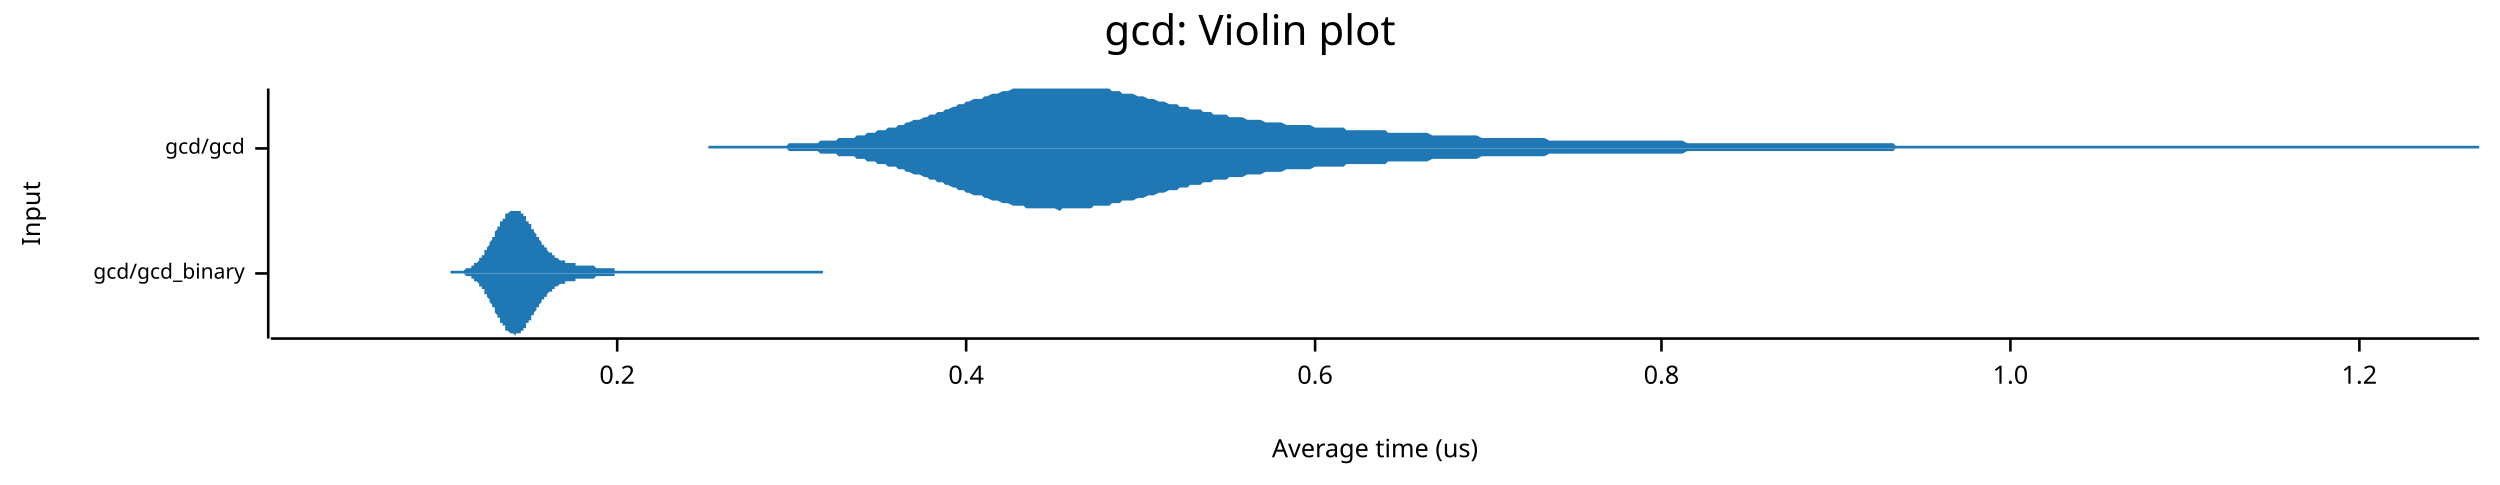
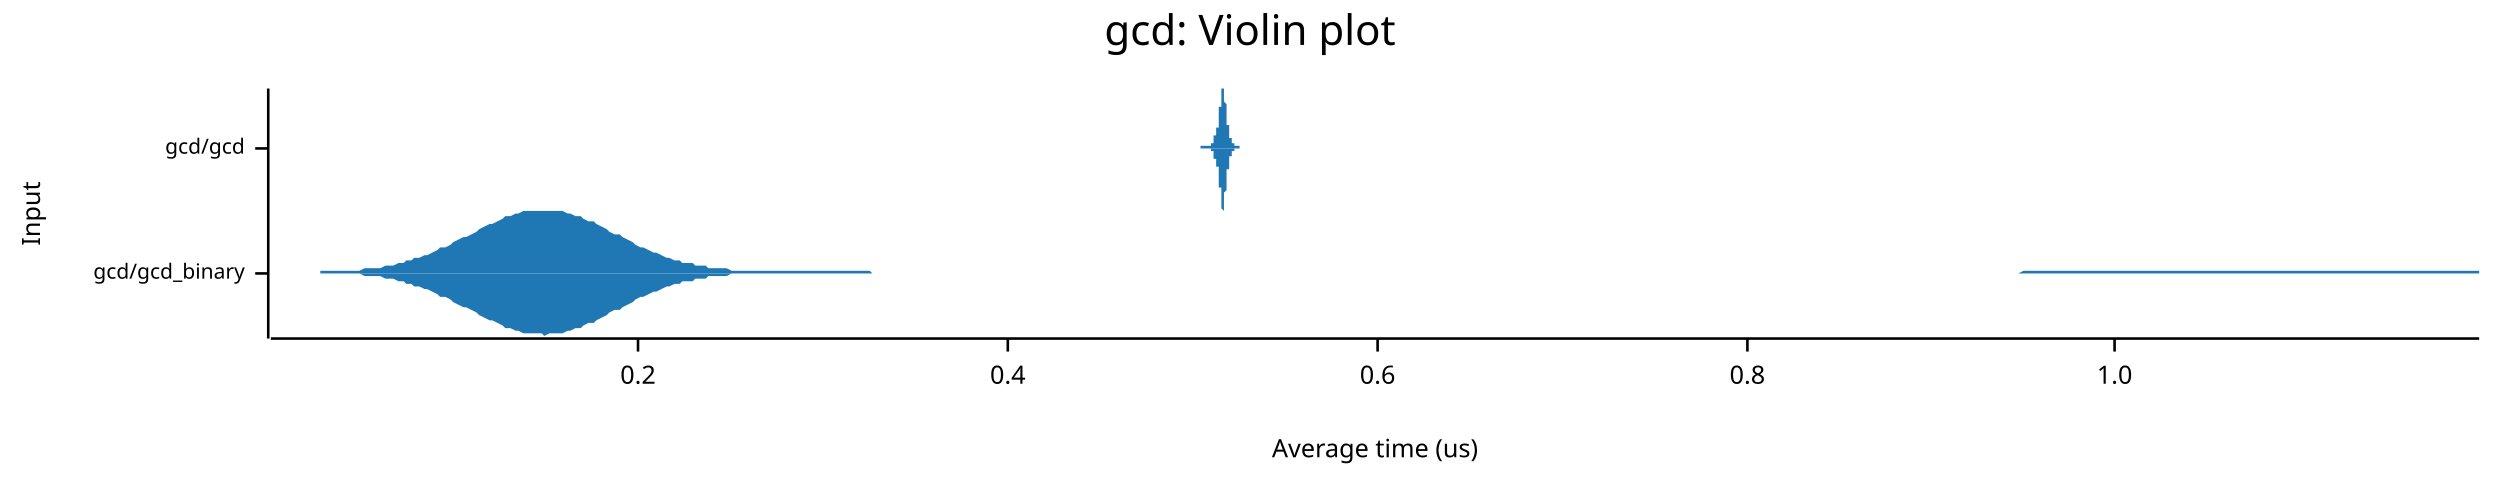
<svg xmlns="http://www.w3.org/2000/svg" width="960" height="186" viewBox="0 0 960 186">
  <text x="480" y="5" dy="0.76em" text-anchor="middle" font-family="sans-serif" font-size="16.129" opacity="1" fill="#000000">
gcd: Violin plot
</text>
  <text x="8" y="82" dy="0.76em" text-anchor="middle" font-family="sans-serif" font-size="9.677" opacity="1" fill="#000000" transform="rotate(270, 8, 82)">
Input
</text>
  <text x="528" y="178" dy="-0.5ex" text-anchor="middle" font-family="sans-serif" font-size="9.677" opacity="1" fill="#000000">
Average time (us)
</text>
  <polyline fill="none" opacity="1" stroke="#000000" stroke-width="1" points="103,34 103,130 " />
  <text x="94" y="105" dy="0.5ex" text-anchor="end" font-family="sans-serif" font-size="8.065" opacity="1" fill="#000000">
gcd/gcd_binary
</text>
  <polyline fill="none" opacity="1" stroke="#000000" stroke-width="1" points="98,105 103,105 " />
  <text x="94" y="57" dy="0.5ex" text-anchor="end" font-family="sans-serif" font-size="8.065" opacity="1" fill="#000000">
gcd/gcd
</text>
  <polyline fill="none" opacity="1" stroke="#000000" stroke-width="1" points="98,57 103,57 " />
  <polyline fill="none" opacity="1" stroke="#000000" stroke-width="1" points="104,130 952,130 " />
-   <text x="237" y="140" dy="0.76em" text-anchor="middle" font-family="sans-serif" font-size="9.677" opacity="1" fill="#000000">
+   <text x="245" y="140" dy="0.76em" text-anchor="middle" font-family="sans-serif" font-size="9.677" opacity="1" fill="#000000">
0.2
</text>
-   <polyline fill="none" opacity="1" stroke="#000000" stroke-width="1" points="237,130 237,135 " />
-   <text x="371" y="140" dy="0.76em" text-anchor="middle" font-family="sans-serif" font-size="9.677" opacity="1" fill="#000000">
+   <polyline fill="none" opacity="1" stroke="#000000" stroke-width="1" points="245,130 245,135 " />
+   <text x="387" y="140" dy="0.76em" text-anchor="middle" font-family="sans-serif" font-size="9.677" opacity="1" fill="#000000">
0.4
</text>
-   <polyline fill="none" opacity="1" stroke="#000000" stroke-width="1" points="371,130 371,135 " />
-   <text x="505" y="140" dy="0.76em" text-anchor="middle" font-family="sans-serif" font-size="9.677" opacity="1" fill="#000000">
+   <polyline fill="none" opacity="1" stroke="#000000" stroke-width="1" points="387,130 387,135 " />
+   <text x="529" y="140" dy="0.76em" text-anchor="middle" font-family="sans-serif" font-size="9.677" opacity="1" fill="#000000">
0.6
</text>
-   <polyline fill="none" opacity="1" stroke="#000000" stroke-width="1" points="505,130 505,135 " />
-   <text x="638" y="140" dy="0.76em" text-anchor="middle" font-family="sans-serif" font-size="9.677" opacity="1" fill="#000000">
+   <polyline fill="none" opacity="1" stroke="#000000" stroke-width="1" points="529,130 529,135 " />
+   <text x="671" y="140" dy="0.76em" text-anchor="middle" font-family="sans-serif" font-size="9.677" opacity="1" fill="#000000">
0.8
</text>
-   <polyline fill="none" opacity="1" stroke="#000000" stroke-width="1" points="638,130 638,135 " />
-   <text x="772" y="140" dy="0.76em" text-anchor="middle" font-family="sans-serif" font-size="9.677" opacity="1" fill="#000000">
+   <polyline fill="none" opacity="1" stroke="#000000" stroke-width="1" points="671,130 671,135 " />
+   <text x="812" y="140" dy="0.76em" text-anchor="middle" font-family="sans-serif" font-size="9.677" opacity="1" fill="#000000">
1.0
</text>
-   <polyline fill="none" opacity="1" stroke="#000000" stroke-width="1" points="772,130 772,135 " />
-   <text x="906" y="140" dy="0.76em" text-anchor="middle" font-family="sans-serif" font-size="9.677" opacity="1" fill="#000000">
- 1.2
- </text>
-   <polyline fill="none" opacity="1" stroke="#000000" stroke-width="1" points="906,130 906,135 " />
-   <polygon opacity="1" fill="#1F78B4" points="173,104 174,104 174,104 174,104 174,104 175,104 175,104 175,104 176,104 176,104 176,104 176,104 177,104 177,104 177,104 178,104 178,104 178,104 178,104 179,103 179,103 179,103 180,103 180,103 180,103 180,103 181,103 181,102 181,102 182,102 182,102 182,102 182,101 183,101 183,101 183,101 184,100 184,100 184,100 184,99 185,99 185,98 185,98 186,98 186,97 186,97 186,96 187,96 187,95 187,95 188,94 188,94 188,93 188,93 189,92 189,92 189,91 190,91 190,90 190,90 190,89 191,88 191,88 191,87 192,87 192,86 192,86 192,85 193,85 193,84 193,84 194,84 194,83 194,83 194,82 195,82 195,82 195,82 196,81 196,81 196,81 196,81 197,81 197,81 197,81 198,81 198,81 198,81 198,81 199,81 199,81 199,81 200,81 200,82 200,82 200,82 201,82 201,83 201,83 202,83 202,84 202,84 202,85 203,85 203,85 203,86 204,86 204,87 204,87 204,88 205,88 205,89 205,89 206,90 206,90 206,91 206,91 207,91 207,92 207,92 208,93 208,93 208,94 208,94 209,94 209,95 209,95 210,95 210,96 210,96 210,96 211,97 211,97 211,97 212,97 212,98 212,98 212,98 213,98 213,99 213,99 214,99 214,99 214,99 214,99 215,100 215,100 215,100 216,100 216,100 216,100 216,100 217,100 217,101 217,101 218,101 218,101 218,101 218,101 219,101 219,101 219,101 220,101 220,101 220,101 220,101 221,101 221,102 221,102 222,102 222,102 222,102 222,102 223,102 223,102 223,102 224,102 224,102 224,102 224,102 225,102 225,102 225,102 225,102 226,102 226,102 226,102 227,102 227,102 227,102 227,102 228,102 228,102 228,102 229,103 229,103 229,103 229,103 230,103 230,103 230,103 231,103 231,103 231,103 231,103 232,103 232,103 232,103 233,103 233,103 233,103 233,103 234,103 234,103 234,103 235,103 235,103 235,103 235,103 236,103 236,104 236,104 237,104 237,104 237,104 237,104 238,104 238,104 238,104 239,104 239,104 239,104 239,104 240,104 240,104 240,104 241,104 241,104 241,104 241,104 242,104 242,104 242,104 243,104 243,104 243,104 243,104 244,104 244,104 244,104 245,104 245,104 245,104 245,104 246,104 246,104 246,104 247,104 247,104 247,104 247,104 248,104 248,104 248,104 249,104 249,104 249,104 249,104 250,104 250,104 250,104 251,104 251,104 251,104 251,104 252,104 252,104 252,104 253,104 253,104 253,104 253,104 254,104 254,104 254,104 255,104 255,104 255,104 255,104 256,104 256,104 256,104 257,104 257,104 257,104 257,104 258,104 258,104 258,104 259,104 259,104 259,104 259,104 260,104 260,104 260,104 261,104 261,104 261,104 261,104 262,104 262,104 262,104 263,104 263,104 263,104 263,104 264,104 264,104 264,104 265,104 265,104 265,104 265,104 266,104 266,104 266,104 267,104 267,104 267,104 267,104 268,104 268,104 268,104 269,104 269,104 269,104 269,104 270,104 270,104 270,104 271,104 271,104 271,104 271,104 272,104 272,104 272,104 273,104 273,104 273,104 273,104 274,104 274,104 274,104 275,104 275,104 275,104 275,104 276,104 276,104 276,104 277,104 277,104 277,104 277,104 278,104 278,104 278,104 279,104 279,104 279,104 279,104 280,104 280,104 280,104 281,104 281,104 281,104 281,104 282,104 282,104 282,104 283,104 283,104 283,104 283,104 284,104 284,104 284,104 285,104 285,104 285,104 285,104 286,104 286,104 286,104 287,104 287,104 287,104 287,104 288,104 288,104 288,104 289,104 289,104 289,104 289,104 290,104 290,104 290,104 291,104 291,104 291,104 291,104 292,104 292,104 292,104 293,104 293,104 293,104 293,104 294,104 294,104 294,104 295,104 295,104 295,104 295,104 296,104 296,104 296,104 297,104 297,104 297,104 297,104 298,104 298,104 298,104 299,104 299,104 299,104 299,104 300,104 300,104 300,104 301,104 301,104 301,104 301,104 302,104 302,104 302,104 303,104 303,104 303,104 303,104 304,104 304,104 304,104 305,104 305,104 305,104 305,104 306,104 306,104 306,104 307,104 307,104 307,104 307,104 308,104 308,104 308,104 309,104 309,104 309,104 309,104 310,104 310,104 310,104 311,104 311,104 311,104 311,104 312,104 312,104 312,104 313,104 313,104 313,104 313,104 314,104 314,104 314,104 315,104 315,104 315,104 315,104 316,104 316,105 173,105 " />
-   <polygon opacity="1" fill="#1F78B4" points="173,105 174,105 174,105 174,105 174,105 175,105 175,105 175,105 176,105 176,105 176,105 176,105 177,105 177,105 177,105 178,105 178,105 178,105 178,105 179,106 179,106 179,106 180,106 180,106 180,106 180,106 181,106 181,107 181,107 182,107 182,107 182,107 182,108 183,108 183,108 183,108 184,109 184,109 184,109 184,110 185,110 185,111 185,111 186,111 186,112 186,112 186,113 187,113 187,114 187,114 188,115 188,115 188,116 188,116 189,117 189,117 189,118 190,118 190,119 190,119 190,120 191,121 191,121 191,122 192,122 192,123 192,123 192,124 193,124 193,125 193,125 194,125 194,126 194,126 194,127 195,127 195,127 195,127 196,128 196,128 196,128 196,128 197,128 197,128 197,128 198,129 198,128 198,128 198,128 199,128 199,128 199,128 200,128 200,127 200,127 200,127 201,127 201,126 201,126 202,126 202,125 202,125 202,124 203,124 203,124 203,123 204,123 204,122 204,122 204,121 205,121 205,120 205,120 206,119 206,119 206,118 206,118 207,118 207,117 207,117 208,116 208,116 208,115 208,115 209,115 209,114 209,114 210,114 210,113 210,113 210,113 211,112 211,112 211,112 212,112 212,111 212,111 212,111 213,111 213,110 213,110 214,110 214,110 214,110 214,110 215,109 215,109 215,109 216,109 216,109 216,109 216,109 217,109 217,108 217,108 218,108 218,108 218,108 218,108 219,108 219,108 219,108 220,108 220,108 220,108 220,108 221,108 221,107 221,107 222,107 222,107 222,107 222,107 223,107 223,107 223,107 224,107 224,107 224,107 224,107 225,107 225,107 225,107 225,107 226,107 226,107 226,107 227,107 227,107 227,107 227,107 228,107 228,107 228,107 229,106 229,106 229,106 229,106 230,106 230,106 230,106 231,106 231,106 231,106 231,106 232,106 232,106 232,106 233,106 233,106 233,106 233,106 234,106 234,106 234,106 235,106 235,106 235,106 235,106 236,106 236,105 236,105 237,105 237,105 237,105 237,105 238,105 238,105 238,105 239,105 239,105 239,105 239,105 240,105 240,105 240,105 241,105 241,105 241,105 241,105 242,105 242,105 242,105 243,105 243,105 243,105 243,105 244,105 244,105 244,105 245,105 245,105 245,105 245,105 246,105 246,105 246,105 247,105 247,105 247,105 247,105 248,105 248,105 248,105 249,105 249,105 249,105 249,105 250,105 250,105 250,105 251,105 251,105 251,105 251,105 252,105 252,105 252,105 253,105 253,105 253,105 253,105 254,105 254,105 254,105 255,105 255,105 255,105 255,105 256,105 256,105 256,105 257,105 257,105 257,105 257,105 258,105 258,105 258,105 259,105 259,105 259,105 259,105 260,105 260,105 260,105 261,105 261,105 261,105 261,105 262,105 262,105 262,105 263,105 263,105 263,105 263,105 264,105 264,105 264,105 265,105 265,105 265,105 265,105 266,105 266,105 266,105 267,105 267,105 267,105 267,105 268,105 268,105 268,105 269,105 269,105 269,105 269,105 270,105 270,105 270,105 271,105 271,105 271,105 271,105 272,105 272,105 272,105 273,105 273,105 273,105 273,105 274,105 274,105 274,105 275,105 275,105 275,105 275,105 276,105 276,105 276,105 277,105 277,105 277,105 277,105 278,105 278,105 278,105 279,105 279,105 279,105 279,105 280,105 280,105 280,105 281,105 281,105 281,105 281,105 282,105 282,105 282,105 283,105 283,105 283,105 283,105 284,105 284,105 284,105 285,105 285,105 285,105 285,105 286,105 286,105 286,105 287,105 287,105 287,105 287,105 288,105 288,105 288,105 289,105 289,105 289,105 289,105 290,105 290,105 290,105 291,105 291,105 291,105 291,105 292,105 292,105 292,105 293,105 293,105 293,105 293,105 294,105 294,105 294,105 295,105 295,105 295,105 295,105 296,105 296,105 296,105 297,105 297,105 297,105 297,105 298,105 298,105 298,105 299,105 299,105 299,105 299,105 300,105 300,105 300,105 301,105 301,105 301,105 301,105 302,105 302,105 302,105 303,105 303,105 303,105 303,105 304,105 304,105 304,105 305,105 305,105 305,105 305,105 306,105 306,105 306,105 307,105 307,105 307,105 307,105 308,105 308,105 308,105 309,105 309,105 309,105 309,105 310,105 310,105 310,105 311,105 311,105 311,105 311,105 312,105 312,105 312,105 313,105 313,105 313,105 313,105 314,105 314,105 314,105 315,105 315,105 315,105 315,105 316,105 316,105 173,105 " />
-   <polygon opacity="1" fill="#1F78B4" points="272,56 273,56 274,56 276,56 277,56 278,56 280,56 281,56 283,56 284,56 285,56 287,56 288,56 289,56 291,56 292,56 293,56 295,56 296,56 298,56 299,56 300,56 302,56 303,55 304,55 306,55 307,55 308,55 310,55 311,55 313,55 314,55 315,54 317,54 318,54 319,54 321,54 322,53 323,53 325,53 326,53 328,53 329,52 330,52 332,52 333,51 334,51 336,51 337,50 338,50 340,50 341,49 343,49 344,49 345,48 347,48 348,47 349,47 351,46 352,46 353,46 355,45 356,45 357,44 359,44 360,43 362,43 363,42 364,42 366,41 367,41 368,40 370,40 371,39 372,39 374,38 375,38 377,38 378,37 379,37 381,36 382,36 383,36 385,35 386,35 387,35 389,34 390,34 392,34 393,34 394,34 396,34 397,34 398,34 400,34 401,34 402,34 404,34 405,34 407,34 408,34 409,34 411,34 412,34 413,34 415,34 416,34 417,34 419,34 420,34 422,34 423,34 424,34 426,34 427,35 428,35 430,35 431,36 432,36 434,36 435,36 437,37 438,37 439,37 441,38 442,38 443,38 445,39 446,39 447,39 449,40 450,40 452,40 453,41 454,41 456,41 457,42 458,42 460,42 461,42 462,43 464,43 465,43 466,44 468,44 469,44 471,44 472,45 473,45 475,45 476,45 477,45 479,46 480,46 481,46 483,46 484,46 486,47 487,47 488,47 490,47 491,47 492,47 494,48 495,48 496,48 498,48 499,48 501,48 502,48 503,48 505,49 506,49 507,49 509,49 510,49 511,49 513,49 514,49 516,49 517,50 518,50 520,50 521,50 522,50 524,50 525,50 526,50 528,50 529,50 531,50 532,50 533,51 535,51 536,51 537,51 539,51 540,51 541,51 543,51 544,51 546,51 547,51 548,51 550,52 551,52 552,52 554,52 555,52 556,52 558,52 559,52 560,52 562,52 563,52 565,52 566,52 567,52 569,53 570,53 571,53 573,53 574,53 575,53 577,53 578,53 580,53 581,53 582,53 584,53 585,53 586,53 588,53 589,53 590,53 592,53 593,53 595,54 596,54 597,54 599,54 600,54 601,54 603,54 604,54 605,54 607,54 608,54 610,54 611,54 612,54 614,54 615,54 616,54 618,54 619,54 620,54 622,54 623,54 625,54 626,54 627,54 629,54 630,54 631,54 633,54 634,54 635,54 637,54 638,54 640,54 641,54 642,54 644,54 645,54 646,54 648,55 649,55 650,55 652,55 653,55 654,55 656,55 657,55 659,55 660,55 661,55 663,55 664,55 665,55 667,55 668,55 669,55 671,55 672,55 674,55 675,55 676,55 678,55 679,55 680,55 682,55 683,55 684,55 686,55 687,55 689,55 690,55 691,55 693,55 694,55 695,55 697,55 698,55 699,55 701,55 702,55 704,55 705,55 706,55 708,55 709,55 710,55 712,55 713,55 714,55 716,55 717,55 719,55 720,55 721,55 723,55 724,55 725,55 727,55 728,56 729,56 731,56 732,56 734,56 735,56 736,56 738,56 739,56 740,56 742,56 743,56 744,56 746,56 747,56 749,56 750,56 751,56 753,56 754,56 755,56 757,56 758,56 759,56 761,56 762,56 763,56 765,56 766,56 768,56 769,56 770,56 772,56 773,56 774,56 776,56 777,56 778,56 780,56 781,56 783,56 784,56 785,56 787,56 788,56 789,56 791,56 792,56 793,56 795,56 796,56 798,56 799,56 800,56 802,56 803,56 804,56 806,56 807,56 808,56 810,56 811,56 813,56 814,56 815,56 817,56 818,56 819,56 821,56 822,56 823,56 825,56 826,56 828,56 829,56 830,56 832,56 833,56 834,56 836,56 837,56 838,56 840,56 841,56 843,56 844,56 845,56 847,56 848,56 849,56 851,56 852,56 853,56 855,56 856,56 857,56 859,56 860,56 862,56 863,56 864,56 866,56 867,56 868,56 870,56 871,56 872,56 874,56 875,56 877,56 878,56 879,56 881,56 882,56 883,56 885,56 886,56 887,56 889,56 890,56 892,56 893,56 894,56 896,56 897,56 898,56 900,56 901,56 902,56 904,56 905,56 907,56 908,56 909,56 911,56 912,56 913,56 915,56 916,56 917,56 919,56 920,56 922,56 923,56 924,56 926,56 927,56 928,56 930,56 931,56 932,56 934,56 935,56 937,56 938,56 939,56 941,56 942,56 943,56 945,56 946,56 947,56 949,56 950,56 952,56 952,57 272,57 " />
-   <polygon opacity="1" fill="#1F78B4" points="272,57 273,57 274,57 276,57 277,57 278,57 280,57 281,57 283,57 284,57 285,57 287,57 288,57 289,57 291,57 292,57 293,57 295,57 296,57 298,57 299,57 300,57 302,57 303,58 304,58 306,58 307,58 308,58 310,58 311,58 313,58 314,58 315,59 317,59 318,59 319,59 321,59 322,60 323,60 325,60 326,60 328,60 329,61 330,61 332,61 333,62 334,62 336,62 337,63 338,63 340,63 341,64 343,64 344,64 345,65 347,65 348,66 349,66 351,67 352,67 353,67 355,68 356,68 357,69 359,69 360,70 362,70 363,71 364,71 366,72 367,72 368,73 370,73 371,74 372,74 374,75 375,75 377,75 378,76 379,76 381,77 382,77 383,77 385,78 386,78 387,78 389,79 390,79 392,79 393,79 394,80 396,80 397,80 398,80 400,80 401,80 402,80 404,80 405,80 407,81 408,80 409,80 411,80 412,80 413,80 415,80 416,80 417,80 419,80 420,79 422,79 423,79 424,79 426,79 427,78 428,78 430,78 431,77 432,77 434,77 435,77 437,76 438,76 439,76 441,75 442,75 443,75 445,74 446,74 447,74 449,73 450,73 452,73 453,72 454,72 456,72 457,71 458,71 460,71 461,71 462,70 464,70 465,70 466,69 468,69 469,69 471,69 472,68 473,68 475,68 476,68 477,68 479,67 480,67 481,67 483,67 484,67 486,66 487,66 488,66 490,66 491,66 492,66 494,65 495,65 496,65 498,65 499,65 501,65 502,65 503,65 505,64 506,64 507,64 509,64 510,64 511,64 513,64 514,64 516,64 517,63 518,63 520,63 521,63 522,63 524,63 525,63 526,63 528,63 529,63 531,63 532,63 533,62 535,62 536,62 537,62 539,62 540,62 541,62 543,62 544,62 546,62 547,62 548,62 550,61 551,61 552,61 554,61 555,61 556,61 558,61 559,61 560,61 562,61 563,61 565,61 566,61 567,61 569,60 570,60 571,60 573,60 574,60 575,60 577,60 578,60 580,60 581,60 582,60 584,60 585,60 586,60 588,60 589,60 590,60 592,60 593,60 595,59 596,59 597,59 599,59 600,59 601,59 603,59 604,59 605,59 607,59 608,59 610,59 611,59 612,59 614,59 615,59 616,59 618,59 619,59 620,59 622,59 623,59 625,59 626,59 627,59 629,59 630,59 631,59 633,59 634,59 635,59 637,59 638,59 640,59 641,59 642,59 644,59 645,59 646,59 648,58 649,58 650,58 652,58 653,58 654,58 656,58 657,58 659,58 660,58 661,58 663,58 664,58 665,58 667,58 668,58 669,58 671,58 672,58 674,58 675,58 676,58 678,58 679,58 680,58 682,58 683,58 684,58 686,58 687,58 689,58 690,58 691,58 693,58 694,58 695,58 697,58 698,58 699,58 701,58 702,58 704,58 705,58 706,58 708,58 709,58 710,58 712,58 713,58 714,58 716,58 717,58 719,58 720,58 721,58 723,58 724,58 725,58 727,58 728,57 729,57 731,57 732,57 734,57 735,57 736,57 738,57 739,57 740,57 742,57 743,57 744,57 746,57 747,57 749,57 750,57 751,57 753,57 754,57 755,57 757,57 758,57 759,57 761,57 762,57 763,57 765,57 766,57 768,57 769,57 770,57 772,57 773,57 774,57 776,57 777,57 778,57 780,57 781,57 783,57 784,57 785,57 787,57 788,57 789,57 791,57 792,57 793,57 795,57 796,57 798,57 799,57 800,57 802,57 803,57 804,57 806,57 807,57 808,57 810,57 811,57 813,57 814,57 815,57 817,57 818,57 819,57 821,57 822,57 823,57 825,57 826,57 828,57 829,57 830,57 832,57 833,57 834,57 836,57 837,57 838,57 840,57 841,57 843,57 844,57 845,57 847,57 848,57 849,57 851,57 852,57 853,57 855,57 856,57 857,57 859,57 860,57 862,57 863,57 864,57 866,57 867,57 868,57 870,57 871,57 872,57 874,57 875,57 877,57 878,57 879,57 881,57 882,57 883,57 885,57 886,57 887,57 889,57 890,57 892,57 893,57 894,57 896,57 897,57 898,57 900,57 901,57 902,57 904,57 905,57 907,57 908,57 909,57 911,57 912,57 913,57 915,57 916,57 917,57 919,57 920,57 922,57 923,57 924,57 926,57 927,57 928,57 930,57 931,57 932,57 934,57 935,57 937,57 938,57 939,57 941,57 942,57 943,57 945,57 946,57 947,57 949,57 950,57 952,57 952,57 272,57 " />
+   <polyline fill="none" opacity="1" stroke="#000000" stroke-width="1" points="812,130 812,135 " />
+   <polygon opacity="1" fill="#1F78B4" points="123,104 125,104 126,104 128,104 130,104 131,104 133,104 135,104 136,104 138,104 140,103 141,103 143,103 145,103 146,103 148,102 150,102 151,102 153,101 155,101 156,100 158,100 159,99 161,99 163,98 164,98 166,97 168,96 169,95 171,95 173,94 174,93 176,92 178,91 179,91 181,90 183,89 184,88 186,87 188,86 189,86 191,85 193,84 194,83 196,83 198,82 199,82 201,81 203,81 204,81 206,81 208,81 209,81 211,81 213,81 214,81 216,81 218,82 219,82 221,83 223,83 224,84 226,85 228,85 229,86 231,87 233,88 234,89 236,90 238,90 239,91 241,92 243,93 244,94 246,95 247,95 249,96 251,97 252,97 254,98 256,99 257,99 259,100 261,100 262,101 264,101 266,101 267,102 269,102 271,102 272,103 274,103 276,103 277,103 279,103 281,104 282,104 284,104 286,104 287,104 289,104 291,104 292,104 294,104 296,104 297,104 299,104 301,104 302,104 304,104 306,104 307,104 309,104 311,104 312,104 314,104 316,104 317,104 319,104 321,104 322,104 324,104 326,104 327,104 329,104 331,104 332,104 334,104 335,105 337,105 339,105 340,105 342,105 344,105 345,105 347,105 349,105 350,105 352,105 354,105 355,105 357,105 359,105 360,105 362,105 364,105 365,105 367,105 369,105 370,105 372,105 374,105 375,105 377,105 379,105 380,105 382,105 384,105 385,105 387,105 389,105 390,105 392,105 394,105 395,105 397,105 399,105 400,105 402,105 404,105 405,105 407,105 409,105 410,105 412,105 414,105 415,105 417,105 419,105 420,105 422,105 423,105 425,105 427,105 428,105 430,105 432,105 433,105 435,105 437,105 438,105 440,105 442,105 443,105 445,105 447,105 448,105 450,105 452,105 453,105 455,105 457,105 458,105 460,105 462,105 463,105 465,105 467,105 468,105 470,105 472,105 473,105 475,105 477,105 478,105 480,105 482,105 483,105 485,105 487,105 488,105 490,105 492,105 493,105 495,105 497,105 498,105 500,105 502,105 503,105 505,105 507,105 508,105 510,105 511,105 513,105 515,105 516,105 518,105 520,105 521,105 523,105 525,105 526,105 528,105 530,105 531,105 533,105 535,105 536,105 538,105 540,105 541,105 543,105 545,105 546,105 548,105 550,105 551,105 553,105 555,105 556,105 558,105 560,105 561,105 563,105 565,105 566,105 568,105 570,105 571,105 573,105 575,105 576,105 578,105 580,105 581,105 583,105 585,105 586,105 588,105 590,105 591,105 593,105 595,105 596,105 598,105 599,105 601,105 603,105 604,105 606,105 608,105 609,105 611,105 613,105 614,105 616,105 618,105 619,105 621,105 623,105 624,105 626,105 628,105 629,105 631,105 633,105 634,105 636,105 638,105 639,105 641,105 643,105 644,105 646,105 648,105 649,105 651,105 653,105 654,105 656,105 658,105 659,105 661,105 663,105 664,105 666,105 668,105 669,105 671,105 673,105 674,105 676,105 678,105 679,105 681,105 683,105 684,105 686,105 687,105 689,105 691,105 692,105 694,105 696,105 697,105 699,105 701,105 702,105 704,105 706,105 707,105 709,105 711,105 712,105 714,105 716,105 717,105 719,105 721,105 722,105 724,105 726,105 727,105 729,105 731,105 732,105 734,105 736,105 737,105 739,105 741,105 742,105 744,105 746,105 747,105 749,105 751,105 752,105 754,105 756,105 757,105 759,105 761,105 762,105 764,105 766,105 767,105 769,105 771,105 772,105 774,105 775,105 777,104 779,104 780,104 782,104 784,104 785,104 787,104 789,104 790,104 792,104 794,104 795,104 797,104 799,104 800,104 802,104 804,104 805,104 807,104 809,104 810,104 812,104 814,104 815,104 817,104 819,104 820,104 822,104 824,104 825,104 827,104 829,104 830,104 832,104 834,104 835,104 837,104 839,104 840,104 842,104 844,104 845,104 847,104 849,104 850,104 852,104 854,104 855,104 857,104 859,104 860,104 862,104 864,104 865,104 867,104 868,104 870,104 872,104 873,104 875,104 877,104 878,104 880,104 882,104 883,104 885,104 887,104 888,104 890,104 892,104 893,104 895,104 897,104 898,104 900,104 902,104 903,104 905,104 907,104 908,104 910,104 912,104 913,104 915,104 917,104 918,104 920,104 922,104 923,104 925,104 927,104 928,104 930,104 932,104 933,104 935,104 937,104 938,104 940,104 942,104 943,104 945,104 947,104 948,104 950,104 952,104 952,105 123,105 " />
+   <polygon opacity="1" fill="#1F78B4" points="123,105 125,105 126,105 128,105 130,105 131,105 133,105 135,105 136,105 138,105 140,106 141,106 143,106 145,106 146,106 148,107 150,107 151,107 153,108 155,108 156,109 158,109 159,110 161,110 163,111 164,111 166,112 168,113 169,114 171,114 173,115 174,116 176,117 178,118 179,118 181,119 183,120 184,121 186,122 188,123 189,123 191,124 193,125 194,126 196,126 198,127 199,127 201,128 203,128 204,128 206,128 208,128 209,129 211,128 213,128 214,128 216,128 218,127 219,127 221,126 223,126 224,125 226,124 228,124 229,123 231,122 233,121 234,120 236,119 238,119 239,118 241,117 243,116 244,115 246,114 247,114 249,113 251,112 252,112 254,111 256,110 257,110 259,109 261,109 262,108 264,108 266,108 267,107 269,107 271,107 272,106 274,106 276,106 277,106 279,106 281,105 282,105 284,105 286,105 287,105 289,105 291,105 292,105 294,105 296,105 297,105 299,105 301,105 302,105 304,105 306,105 307,105 309,105 311,105 312,105 314,105 316,105 317,105 319,105 321,105 322,105 324,105 326,105 327,105 329,105 331,105 332,105 334,105 335,105 337,105 339,105 340,105 342,105 344,105 345,105 347,105 349,105 350,105 352,105 354,105 355,105 357,105 359,105 360,105 362,105 364,105 365,105 367,105 369,105 370,105 372,105 374,105 375,105 377,105 379,105 380,105 382,105 384,105 385,105 387,105 389,105 390,105 392,105 394,105 395,105 397,105 399,105 400,105 402,105 404,105 405,105 407,105 409,105 410,105 412,105 414,105 415,105 417,105 419,105 420,105 422,105 423,105 425,105 427,105 428,105 430,105 432,105 433,105 435,105 437,105 438,105 440,105 442,105 443,105 445,105 447,105 448,105 450,105 452,105 453,105 455,105 457,105 458,105 460,105 462,105 463,105 465,105 467,105 468,105 470,105 472,105 473,105 475,105 477,105 478,105 480,105 482,105 483,105 485,105 487,105 488,105 490,105 492,105 493,105 495,105 497,105 498,105 500,105 502,105 503,105 505,105 507,105 508,105 510,105 511,105 513,105 515,105 516,105 518,105 520,105 521,105 523,105 525,105 526,105 528,105 530,105 531,105 533,105 535,105 536,105 538,105 540,105 541,105 543,105 545,105 546,105 548,105 550,105 551,105 553,105 555,105 556,105 558,105 560,105 561,105 563,105 565,105 566,105 568,105 570,105 571,105 573,105 575,105 576,105 578,105 580,105 581,105 583,105 585,105 586,105 588,105 590,105 591,105 593,105 595,105 596,105 598,105 599,105 601,105 603,105 604,105 606,105 608,105 609,105 611,105 613,105 614,105 616,105 618,105 619,105 621,105 623,105 624,105 626,105 628,105 629,105 631,105 633,105 634,105 636,105 638,105 639,105 641,105 643,105 644,105 646,105 648,105 649,105 651,105 653,105 654,105 656,105 658,105 659,105 661,105 663,105 664,105 666,105 668,105 669,105 671,105 673,105 674,105 676,105 678,105 679,105 681,105 683,105 684,105 686,105 687,105 689,105 691,105 692,105 694,105 696,105 697,105 699,105 701,105 702,105 704,105 706,105 707,105 709,105 711,105 712,105 714,105 716,105 717,105 719,105 721,105 722,105 724,105 726,105 727,105 729,105 731,105 732,105 734,105 736,105 737,105 739,105 741,105 742,105 744,105 746,105 747,105 749,105 751,105 752,105 754,105 756,105 757,105 759,105 761,105 762,105 764,105 766,105 767,105 769,105 771,105 772,105 774,105 775,105 777,105 779,105 780,105 782,105 784,105 785,105 787,105 789,105 790,105 792,105 794,105 795,105 797,105 799,105 800,105 802,105 804,105 805,105 807,105 809,105 810,105 812,105 814,105 815,105 817,105 819,105 820,105 822,105 824,105 825,105 827,105 829,105 830,105 832,105 834,105 835,105 837,105 839,105 840,105 842,105 844,105 845,105 847,105 849,105 850,105 852,105 854,105 855,105 857,105 859,105 860,105 862,105 864,105 865,105 867,105 868,105 870,105 872,105 873,105 875,105 877,105 878,105 880,105 882,105 883,105 885,105 887,105 888,105 890,105 892,105 893,105 895,105 897,105 898,105 900,105 902,105 903,105 905,105 907,105 908,105 910,105 912,105 913,105 915,105 917,105 918,105 920,105 922,105 923,105 925,105 927,105 928,105 930,105 932,105 933,105 935,105 937,105 938,105 940,105 942,105 943,105 945,105 947,105 948,105 950,105 952,105 952,105 123,105 " />
+   <polygon opacity="1" fill="#1F78B4" points="461,56 461,56 461,56 461,56 461,56 461,56 461,56 462,56 462,56 462,56 462,56 462,56 462,56 462,56 462,56 462,56 462,56 462,56 462,56 462,56 462,56 462,56 462,56 462,56 462,56 462,56 462,56 462,56 462,56 462,56 462,56 462,56 462,56 462,56 462,56 462,56 462,56 462,56 462,56 462,56 462,56 463,56 463,56 463,56 463,56 463,56 463,56 463,56 463,56 463,56 463,56 463,56 463,56 463,56 463,56 463,56 463,56 463,56 463,56 463,56 463,56 463,56 463,56 463,56 463,56 463,56 463,56 463,56 463,56 463,56 463,56 463,56 463,56 463,56 463,56 464,56 464,56 464,56 464,56 464,56 464,56 464,56 464,56 464,56 464,56 464,56 464,56 464,56 464,56 464,56 464,56 464,56 464,56 464,56 464,56 464,56 464,56 464,56 464,56 464,56 464,56 464,56 464,56 464,56 464,56 464,56 464,56 464,56 464,56 465,56 465,56 465,56 465,56 465,56 465,56 465,56 465,56 465,56 465,56 465,56 465,56 465,56 465,56 465,56 465,56 465,56 465,56 465,56 465,56 465,56 465,56 465,55 465,55 465,55 465,55 465,55 465,55 465,55 465,55 465,55 465,55 465,55 465,55 466,55 466,55 466,55 466,55 466,55 466,55 466,55 466,55 466,55 466,55 466,54 466,54 466,54 466,54 466,54 466,54 466,54 466,54 466,54 466,54 466,54 466,54 466,53 466,53 466,53 466,53 466,53 466,53 466,53 466,53 466,53 466,53 466,52 466,52 467,52 467,52 467,52 467,52 467,52 467,52 467,52 467,52 467,51 467,51 467,51 467,51 467,51 467,51 467,51 467,51 467,51 467,51 467,51 467,50 467,50 467,50 467,50 467,50 467,50 467,50 467,50 467,50 467,50 467,50 467,49 467,49 467,49 467,49 468,49 468,49 468,49 468,49 468,48 468,48 468,48 468,48 468,48 468,48 468,48 468,47 468,47 468,47 468,47 468,47 468,46 468,46 468,46 468,46 468,45 468,45 468,45 468,44 468,44 468,44 468,43 468,43 468,43 468,42 468,42 468,42 468,41 468,41 469,41 469,40 469,40 469,40 469,39 469,39 469,38 469,38 469,38 469,37 469,37 469,37 469,36 469,36 469,36 469,35 469,35 469,35 469,35 469,34 469,34 469,34 469,34 469,34 469,34 469,34 469,34 469,34 469,34 469,34 469,34 469,34 469,34 469,34 470,34 470,34 470,34 470,34 470,34 470,34 470,34 470,34 470,34 470,34 470,34 470,34 470,34 470,34 470,34 470,34 470,34 470,35 470,35 470,35 470,35 470,36 470,36 470,36 470,37 470,37 470,37 470,37 470,38 470,38 470,38 470,39 470,39 470,39 471,40 471,40 471,40 471,41 471,41 471,41 471,41 471,42 471,42 471,42 471,43 471,43 471,43 471,44 471,44 471,44 471,44 471,45 471,45 471,45 471,45 471,46 471,46 471,46 471,46 471,46 471,47 471,47 471,47 471,47 471,47 471,48 471,48 471,48 472,48 472,48 472,48 472,49 472,49 472,49 472,49 472,49 472,49 472,49 472,50 472,50 472,50 472,50 472,50 472,50 472,50 472,51 472,51 472,51 472,51 472,51 472,51 472,51 472,52 472,52 472,52 472,52 472,52 472,52 472,52 472,52 472,53 472,53 473,53 473,53 473,53 473,53 473,53 473,53 473,53 473,54 473,54 473,54 473,54 473,54 473,54 473,54 473,54 473,54 473,54 473,54 473,54 473,54 473,55 473,55 473,55 473,55 473,55 473,55 473,55 473,55 473,55 473,55 473,55 473,55 473,55 473,55 474,55 474,55 474,55 474,55 474,55 474,55 474,55 474,55 474,55 474,55 474,56 474,56 474,56 474,56 474,56 474,56 474,56 474,56 474,56 474,56 474,56 474,56 474,56 474,56 474,56 474,56 474,56 474,56 474,56 474,56 474,56 474,56 474,56 474,56 475,56 475,56 475,56 475,56 475,56 475,56 475,56 475,56 475,56 475,56 475,56 475,56 475,56 475,56 475,56 475,56 475,56 475,56 475,56 475,56 475,56 475,56 475,56 475,56 475,56 475,56 475,56 475,56 475,56 475,56 475,56 475,56 475,56 475,56 476,56 476,56 476,56 476,56 476,56 476,56 476,56 476,56 476,56 476,56 476,56 476,56 476,56 476,56 476,56 476,56 476,56 476,57 461,57 " />
+   <polygon opacity="1" fill="#1F78B4" points="461,57 461,57 461,57 461,57 461,57 461,57 461,57 462,57 462,57 462,57 462,57 462,57 462,57 462,57 462,57 462,57 462,57 462,57 462,57 462,57 462,57 462,57 462,57 462,57 462,57 462,57 462,57 462,57 462,57 462,57 462,57 462,57 462,57 462,57 462,57 462,57 462,57 462,57 462,57 462,57 462,57 463,57 463,57 463,57 463,57 463,57 463,57 463,57 463,57 463,57 463,57 463,57 463,57 463,57 463,57 463,57 463,57 463,57 463,57 463,57 463,57 463,57 463,57 463,57 463,57 463,57 463,57 463,57 463,57 463,57 463,57 463,57 463,57 463,57 463,57 464,57 464,57 464,57 464,57 464,57 464,57 464,57 464,57 464,57 464,57 464,57 464,57 464,57 464,57 464,57 464,57 464,57 464,57 464,57 464,57 464,57 464,57 464,57 464,57 464,57 464,57 464,57 464,57 464,57 464,57 464,57 464,57 464,57 464,57 465,57 465,57 465,57 465,57 465,57 465,57 465,57 465,57 465,57 465,57 465,57 465,57 465,57 465,57 465,57 465,57 465,57 465,57 465,57 465,57 465,57 465,57 465,58 465,58 465,58 465,58 465,58 465,58 465,58 465,58 465,58 465,58 465,58 465,58 466,58 466,58 466,58 466,58 466,58 466,58 466,58 466,58 466,58 466,58 466,59 466,59 466,59 466,59 466,59 466,59 466,59 466,59 466,59 466,59 466,59 466,59 466,60 466,60 466,60 466,60 466,60 466,60 466,60 466,60 466,60 466,60 466,61 466,61 467,61 467,61 467,61 467,61 467,61 467,61 467,61 467,61 467,62 467,62 467,62 467,62 467,62 467,62 467,62 467,62 467,62 467,62 467,62 467,63 467,63 467,63 467,63 467,63 467,63 467,63 467,63 467,63 467,63 467,63 467,64 467,64 467,64 467,64 468,64 468,64 468,64 468,64 468,65 468,65 468,65 468,65 468,65 468,65 468,65 468,66 468,66 468,66 468,66 468,66 468,67 468,67 468,67 468,67 468,68 468,68 468,68 468,69 468,69 468,69 468,70 468,70 468,70 468,71 468,71 468,71 468,72 468,72 469,72 469,73 469,73 469,73 469,74 469,74 469,75 469,75 469,75 469,76 469,76 469,76 469,77 469,77 469,77 469,78 469,78 469,78 469,78 469,79 469,79 469,79 469,79 469,80 469,80 469,80 469,80 469,80 469,80 469,80 469,80 469,80 469,80 469,80 470,81 470,80 470,80 470,80 470,80 470,80 470,80 470,80 470,80 470,80 470,80 470,80 470,79 470,79 470,79 470,79 470,79 470,78 470,78 470,78 470,78 470,77 470,77 470,77 470,76 470,76 470,76 470,76 470,75 470,75 470,75 470,74 470,74 470,74 471,73 471,73 471,73 471,72 471,72 471,72 471,72 471,71 471,71 471,71 471,70 471,70 471,70 471,69 471,69 471,69 471,69 471,68 471,68 471,68 471,68 471,67 471,67 471,67 471,67 471,67 471,66 471,66 471,66 471,66 471,66 471,65 471,65 471,65 472,65 472,65 472,65 472,64 472,64 472,64 472,64 472,64 472,64 472,64 472,63 472,63 472,63 472,63 472,63 472,63 472,63 472,62 472,62 472,62 472,62 472,62 472,62 472,62 472,61 472,61 472,61 472,61 472,61 472,61 472,61 472,61 472,60 472,60 473,60 473,60 473,60 473,60 473,60 473,60 473,60 473,59 473,59 473,59 473,59 473,59 473,59 473,59 473,59 473,59 473,59 473,59 473,59 473,59 473,58 473,58 473,58 473,58 473,58 473,58 473,58 473,58 473,58 473,58 473,58 473,58 473,58 473,58 474,58 474,58 474,58 474,58 474,58 474,58 474,58 474,58 474,58 474,58 474,57 474,57 474,57 474,57 474,57 474,57 474,57 474,57 474,57 474,57 474,57 474,57 474,57 474,57 474,57 474,57 474,57 474,57 474,57 474,57 474,57 474,57 474,57 474,57 475,57 475,57 475,57 475,57 475,57 475,57 475,57 475,57 475,57 475,57 475,57 475,57 475,57 475,57 475,57 475,57 475,57 475,57 475,57 475,57 475,57 475,57 475,57 475,57 475,57 475,57 475,57 475,57 475,57 475,57 475,57 475,57 475,57 475,57 476,57 476,57 476,57 476,57 476,57 476,57 476,57 476,57 476,57 476,57 476,57 476,57 476,57 476,57 476,57 476,57 476,57 476,57 461,57 " />
</svg>
